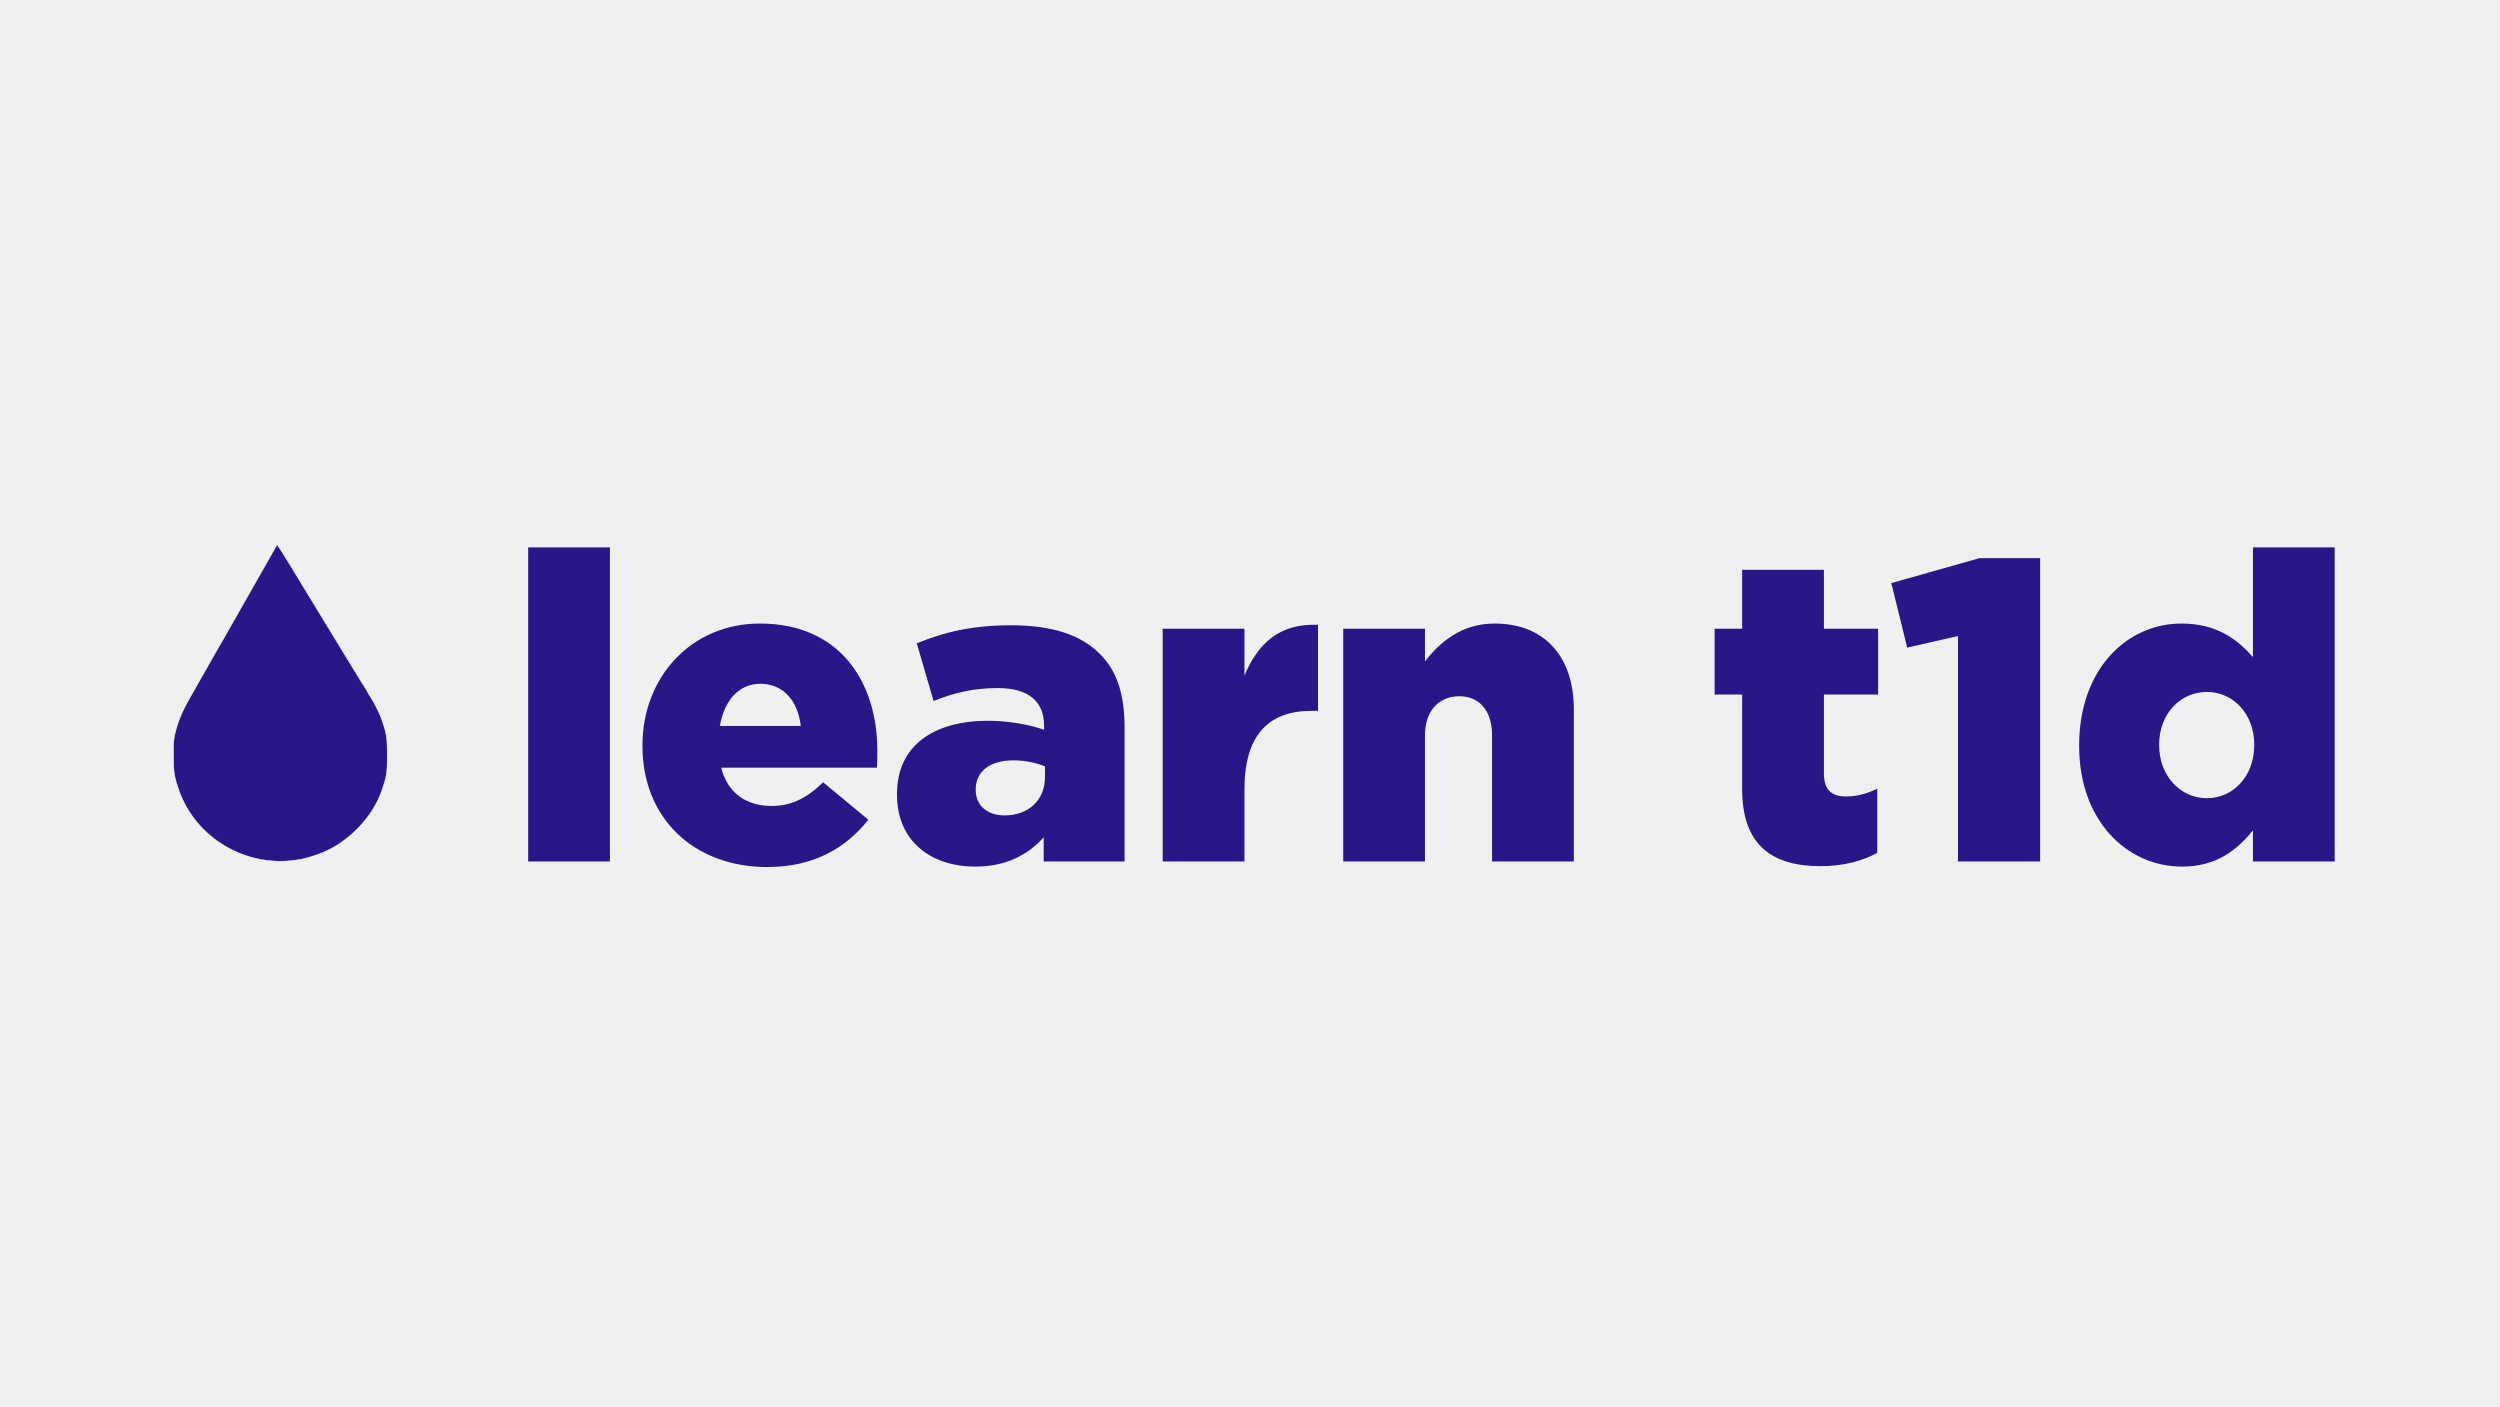
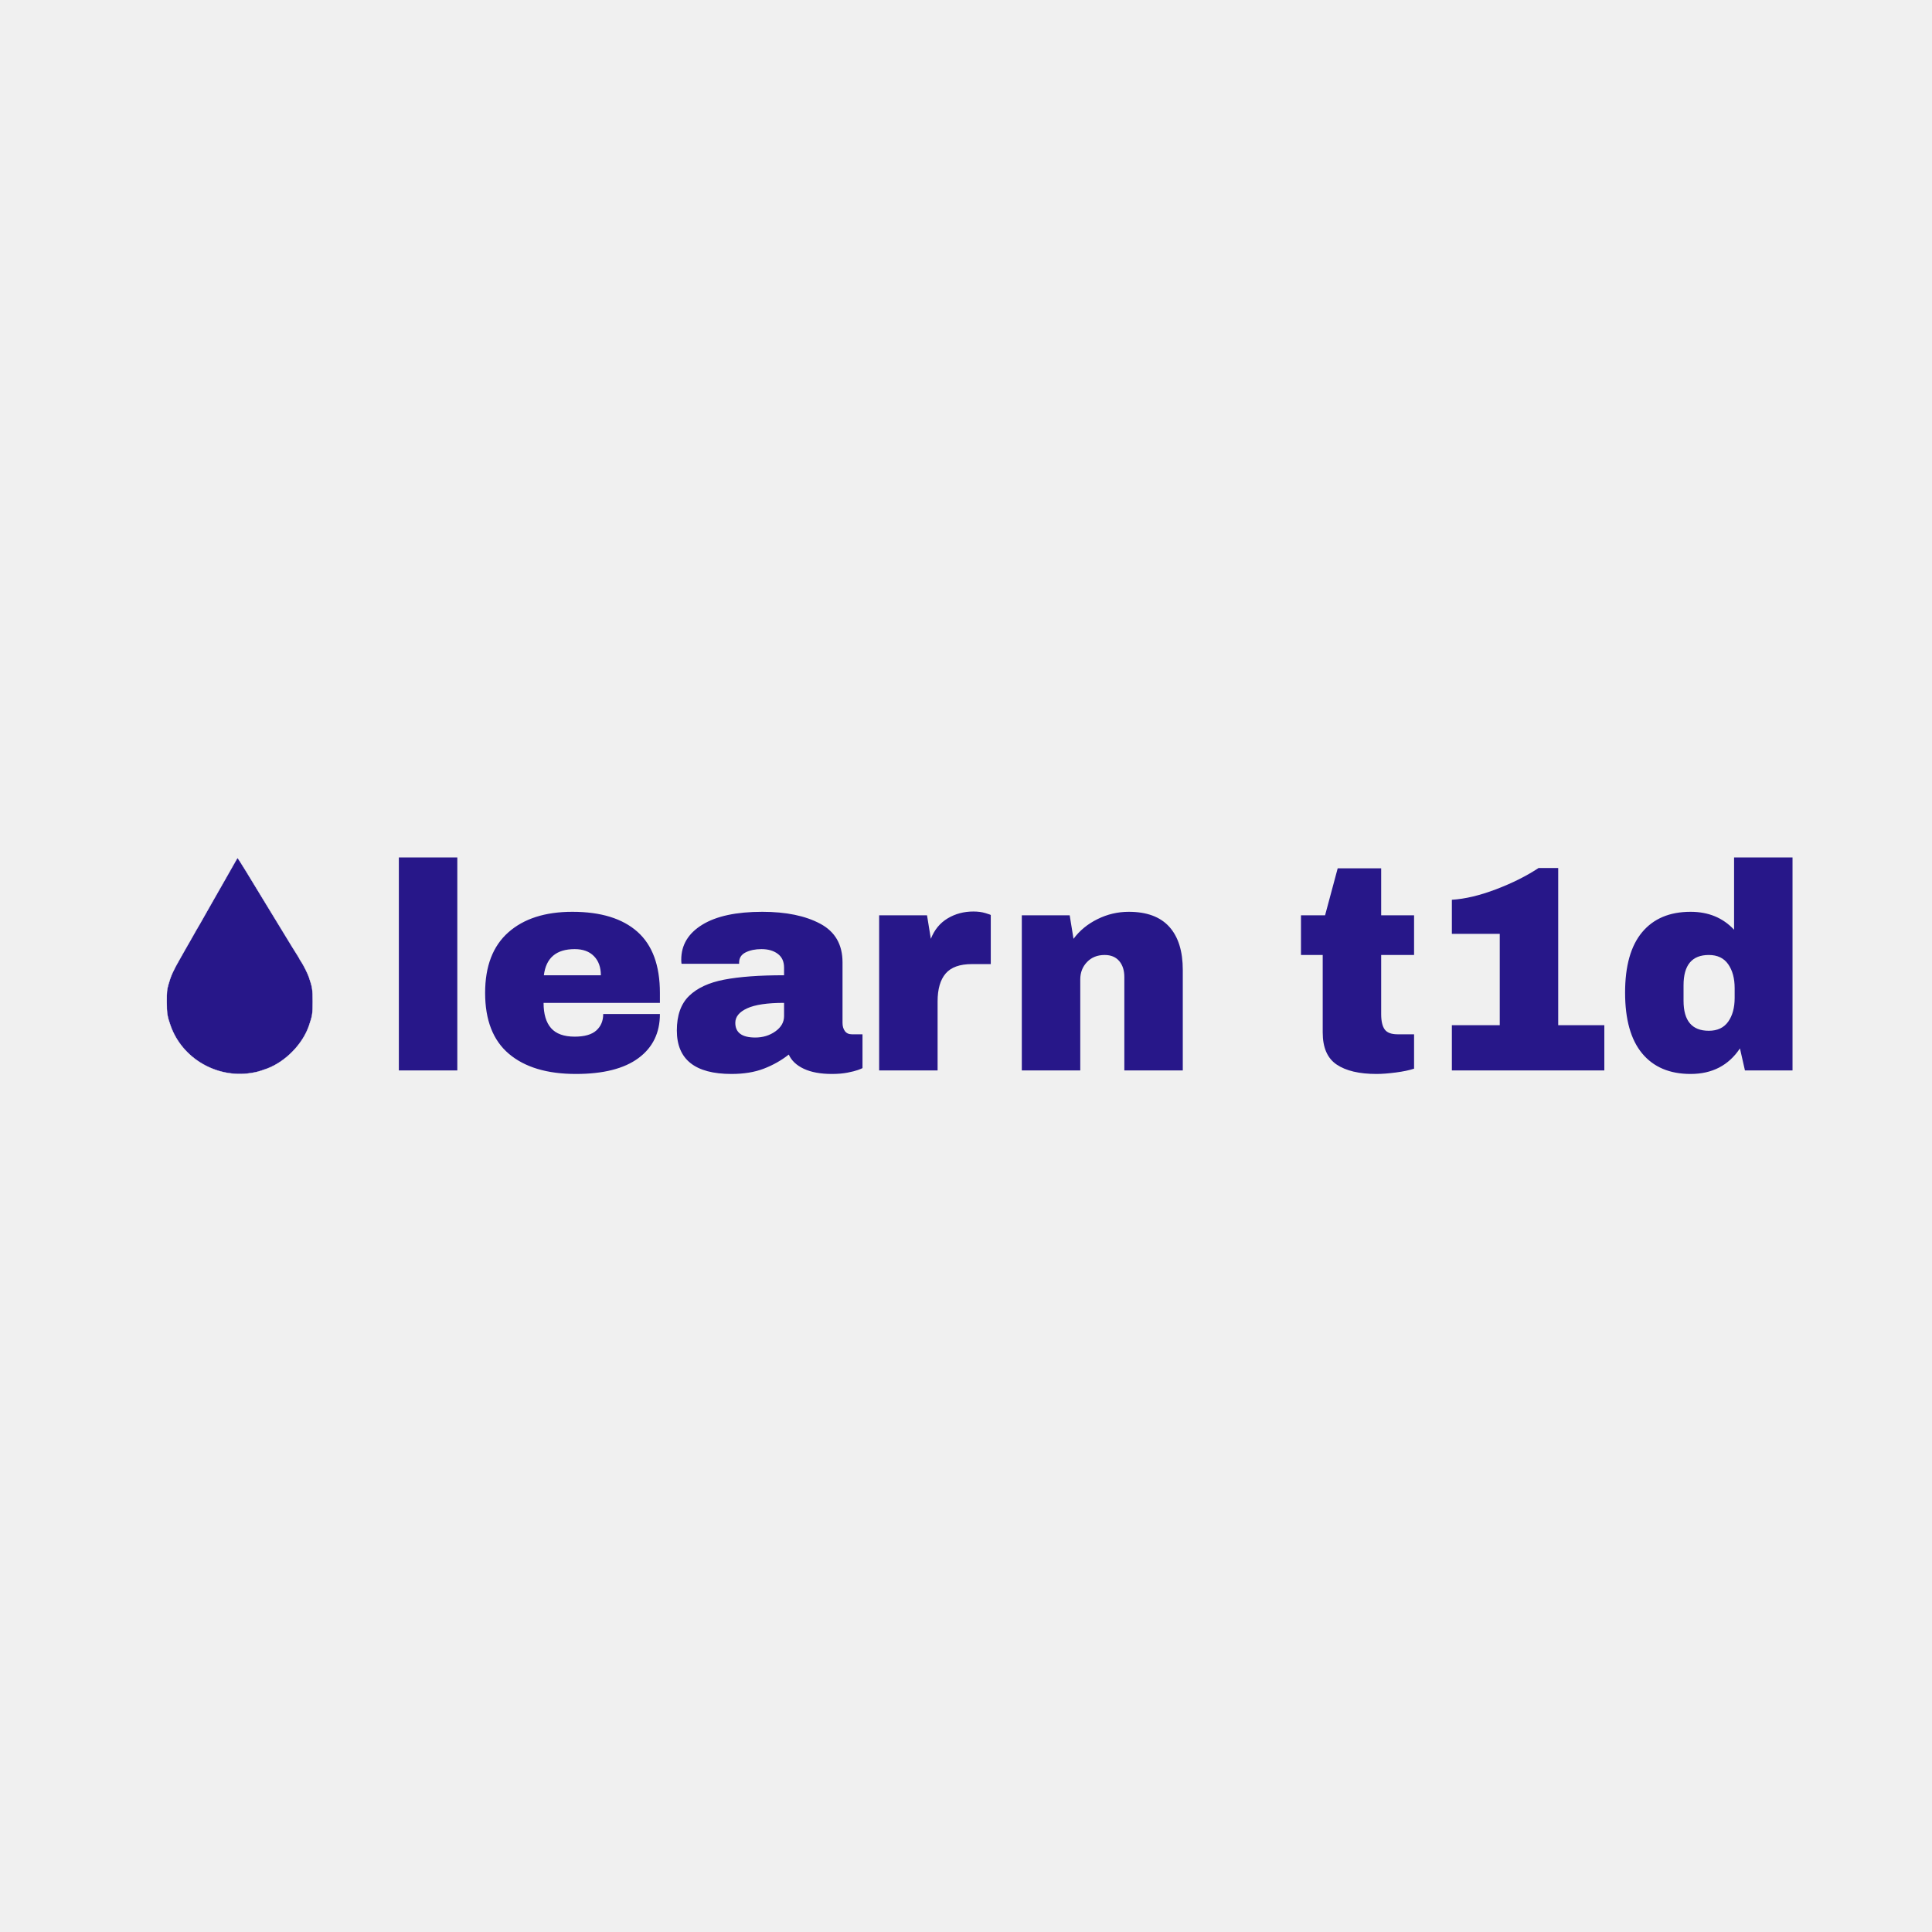
- <svg xmlns="http://www.w3.org/2000/svg" version="1.1" width="2048.00" height="1152.00" viewBox="0 0 2048.0 1152">
-   <g id="document" transform="matrix(1,0,0,1,1024.0,576)">
-     <path d="M-800.529,-123.619 C-804.305,-116.82 -807.403,-111.381 -811.33,-104.583 C-812.917,-101.864 -814.881,-98.464 -815.636,-97.029 C-816.467,-95.594 -822.208,-85.547 -828.326,-74.746 C-834.521,-63.944 -840.337,-53.595 -841.395,-51.706 C-842.452,-49.818 -844.794,-45.815 -846.607,-42.793 C-848.42,-39.696 -849.855,-37.128 -849.855,-36.977 C-849.855,-36.826 -851.894,-33.275 -854.387,-29.045 C-856.88,-24.815 -858.919,-21.265 -858.919,-21.114 C-858.919,-20.963 -862.016,-15.524 -865.869,-8.877 C-874.027,5.249 -877.048,11.972 -879.843,22.018 C-881.732,28.817 -881.883,30.63 -881.883,42.716 C-881.883,56.69 -881.278,60.467 -877.35,71.571 C-863.603,110.549 -822.661,134.796 -781.266,128.527 C-773.713,127.318 -772.051,126.865 -762.231,123.39 C-739.645,115.232 -718.495,93.628 -711.016,71.042 C-707.088,59.41 -706.786,57.219 -706.786,42.716 C-706.786,28.212 -707.164,25.493 -711.243,13.558 C-712.754,9.026 -717.815,-1.096 -720.761,-5.477 C-721.969,-7.29 -722.951,-8.877 -722.951,-9.103 C-722.951,-9.33 -724.386,-11.747 -726.199,-14.542 C-728.012,-17.337 -734.357,-27.61 -740.249,-37.354 C-746.217,-47.099 -756.943,-64.775 -764.195,-76.634 C-771.447,-88.493 -781.644,-105.187 -786.856,-113.874 C-792.144,-122.485 -796.601,-129.51 -796.903,-129.51 C-797.129,-129.51 -798.791,-126.867 -800.529,-123.619 Z " fill="#271789" fill-opacity="1.00" stroke-width="0.33" stroke="#ffffff" stroke-linecap="square" stroke-linejoin="miter" />
-     <path d="M-591.314,129.688 L-524.356,129.688 L-524.356,-127.571 L-591.314,-127.571 L-591.314,129.688 Z M-395.492,134.27 C-357.432,134.27 -331.001,118.764 -312.676,95.505 L-349.679,64.845 C-363.423,78.237 -376.109,84.228 -391.968,84.228 C-412.76,84.228 -427.914,73.655 -433.2,52.863 L-305.628,52.863 C-305.275,48.282 -305.275,43.348 -305.275,39.119 C-305.275,-16.914 -335.582,-65.194 -401.483,-65.194 C-457.868,-65.194 -497.691,-21.143 -497.691,34.538 L-497.691,35.243 C-497.691,94.447 -455.402,134.27 -395.492,134.27 Z M-434.257,18.679 C-430.733,-2.113 -418.751,-15.857 -401.131,-15.857 C-382.805,-15.857 -370.471,-2.465 -368.004,18.679 L-434.257,18.679 Z M-225.043,133.917 C-200.022,133.917 -182.049,124.402 -169.01,109.953 L-169.01,129.688 L-102.757,129.688 L-102.757,20.089 C-102.757,-6.694 -108.748,-26.429 -123.197,-40.526 C-138.351,-55.679 -161.61,-63.785 -195.793,-63.785 C-228.567,-63.785 -251.474,-57.794 -272.971,-48.983 L-259.227,-1.76 C-242.311,-8.456 -226.805,-12.333 -206.718,-12.333 C-180.992,-12.333 -168.658,-1.056 -168.658,18.679 L-168.658,21.851 C-179.582,17.974 -196.851,14.45 -214.471,14.45 C-259.227,14.45 -289.182,34.89 -289.182,74.36 L-289.182,75.065 C-289.182,113.125 -261.341,133.917 -225.043,133.917 Z M-201.079,91.981 C-214.823,91.981 -224.691,84.228 -224.691,71.188 L-224.691,70.484 C-224.691,56.387 -213.414,46.872 -194.031,46.872 C-184.164,46.872 -174.649,48.986 -167.953,51.806 L-167.953,60.616 C-167.953,79.646 -181.697,91.981 -201.079,91.981 Z M-71.51,129.688 L-4.552,129.688 L-4.552,70.484 C-4.552,26.432 15.182,6.345 50.071,6.345 L55.71,6.345 L55.71,-64.137 C23.993,-65.546 6.372,-48.631 -4.552,-22.553 L-4.552,-60.965 L-71.51,-60.965 L-71.51,129.688 Z M76.384,129.688 L143.342,129.688 L143.342,26.432 C143.342,5.64 155.324,-5.637 171.535,-5.637 C187.393,-5.637 198.318,5.64 198.318,26.432 L198.318,129.688 L265.276,129.688 L265.276,4.935 C265.276,-38.411 240.959,-65.194 200.432,-65.194 C173.297,-65.194 155.676,-50.041 143.342,-34.182 L143.342,-60.965 L76.384,-60.965 L76.384,129.688 Z M467.324,133.565 C486.001,133.565 501.86,129.336 513.842,122.64 L513.842,70.131 C505.736,74.008 497.279,76.475 488.468,76.475 C476.134,76.475 470.143,70.836 470.143,57.444 L470.143,-7.047 L514.547,-7.047 L514.547,-60.965 L470.143,-60.965 L470.143,-109.245 L403.185,-109.245 L403.185,-60.965 L380.631,-60.965 L380.631,-7.047 L403.185,-7.047 L403.185,70.484 C403.185,115.944 427.149,133.565 467.324,133.565 Z M579.977,129.688 L647.288,129.688 L647.288,-118.76 L597.598,-118.76 L525.354,-98.321 L538.393,-45.459 L579.977,-54.974 L579.977,129.688 Z M763.465,133.917 C792.01,133.917 808.574,120.173 821.613,104.315 L821.613,129.688 L888.571,129.688 L888.571,-127.571 L821.613,-127.571 L821.613,-37.706 C808.926,-52.155 792.01,-65.194 763.113,-65.194 C718.004,-65.194 679.239,-27.486 679.239,34.538 L679.239,35.243 C679.239,96.209 718.357,133.917 763.465,133.917 Z M783.905,77.884 C762.408,77.884 744.787,59.911 744.787,34.538 L744.787,33.833 C744.787,8.459 762.408,-9.161 783.905,-9.161 C805.402,-9.161 822.67,8.812 822.67,33.833 L822.67,34.538 C822.67,59.911 805.402,77.884 783.905,77.884 Z " fill="#271789" fill-opacity="1.00" />
+ <svg xmlns="http://www.w3.org/2000/svg" version="1.1" width="100" height="100" viewBox="0 0 2048.0 2048.0">
+   <g id="document" transform="matrix(1,0,0,1,1024.0,1024.0)">
+     <path d="M-775.362,-109.231 C-778.699,-103.224 -781.436,-98.418 -784.907,-92.411 C-786.308,-90.008 -788.044,-87.004 -788.711,-85.736 C-789.446,-84.468 -794.518,-75.591 -799.925,-66.046 C-805.398,-56.502 -810.537,-47.357 -811.472,-45.689 C-812.406,-44.02 -814.475,-40.482 -816.077,-37.812 C-817.679,-35.076 -818.947,-32.807 -818.947,-32.673 C-818.947,-32.54 -820.749,-29.402 -822.952,-25.665 C-825.155,-21.927 -826.957,-18.79 -826.957,-18.656 C-826.957,-18.523 -829.693,-13.717 -833.098,-7.844 C-840.306,4.638 -842.976,10.578 -845.446,19.456 C-847.114,25.463 -847.248,27.065 -847.248,37.744 C-847.248,50.092 -846.714,53.429 -843.243,63.241 C-831.095,97.682 -794.919,119.108 -758.342,113.568 C-751.667,112.5 -750.199,112.099 -741.522,109.029 C-721.565,101.82 -702.876,82.731 -696.268,62.774 C-692.797,52.495 -692.53,50.559 -692.53,37.744 C-692.53,24.929 -692.864,22.526 -696.468,11.98 C-697.803,7.975 -702.275,-0.969 -704.878,-4.84 C-705.946,-6.442 -706.814,-7.844 -706.814,-8.044 C-706.814,-8.244 -708.082,-10.38 -709.684,-12.85 C-711.286,-15.319 -716.892,-24.396 -722.099,-33.007 C-727.372,-41.617 -736.85,-57.236 -743.257,-67.715 C-749.665,-78.194 -758.676,-92.945 -763.281,-100.621 C-767.953,-108.23 -771.891,-114.437 -772.158,-114.437 C-772.359,-114.437 -773.827,-112.101 -775.362,-109.231 Z " fill="#271789" fill-opacity="1.00" stroke-width="0.31" stroke="#ffffff" stroke-linecap="square" stroke-linejoin="miter" />
+     <path d="M-539.233,110.7 L-539.233,-115.06 L-601.2,-115.06 L-601.2,110.7 L-539.233,110.7 Z M-417.27,-57.452 C-446.126,-57.452 -468.754,-50.186 -485.154,-35.655 C-501.554,-21.123 -509.754,0.26 -509.754,28.492 C-509.754,57.348 -501.346,78.886 -484.531,93.107 C-467.716,107.327 -444.05,114.437 -413.533,114.437 C-384.47,114.437 -362.361,108.832 -347.206,97.622 C-332.052,86.412 -324.475,70.842 -324.475,50.913 L-384.574,50.913 C-384.574,58.179 -387.013,63.991 -391.891,68.351 C-396.77,72.71 -404.399,74.89 -414.779,74.89 C-426.197,74.89 -434.552,71.88 -439.846,65.86 C-445.14,59.84 -447.787,50.913 -447.787,39.08 L-324.475,39.08 L-324.475,28.492 C-324.475,-0.571 -332.415,-22.161 -348.296,-36.277 C-364.177,-50.394 -387.169,-57.452 -417.27,-57.452 Z M-414.779,-17.905 C-406.06,-17.905 -399.261,-15.414 -394.383,-10.432 C-389.504,-5.449 -387.065,1.297 -387.065,9.809 L-447.475,9.809 C-445.192,-8.667 -434.293,-17.905 -414.779,-17.905 Z M-215.902,-57.452 C-243.512,-57.452 -264.739,-52.885 -279.582,-43.751 C-294.425,-34.617 -301.847,-22.265 -301.847,-6.695 C-301.847,-4.827 -301.743,-3.373 -301.535,-2.335 L-240.502,-2.335 L-240.502,-3.581 C-240.502,-8.563 -238.167,-12.196 -233.496,-14.48 C-228.825,-16.763 -223.272,-17.905 -216.836,-17.905 C-209.778,-17.905 -204.017,-16.244 -199.554,-12.923 C-195.091,-9.601 -192.859,-4.723 -192.859,1.713 L-192.859,9.809 C-219.016,9.809 -240.191,11.366 -256.383,14.48 C-272.576,17.594 -284.98,23.355 -293.595,31.762 C-302.21,40.17 -306.518,52.366 -306.518,68.351 C-306.518,99.075 -287.211,114.437 -248.599,114.437 C-235.52,114.437 -224.102,112.569 -214.345,108.832 C-204.588,105.095 -195.765,100.113 -187.877,93.885 C-184.97,100.321 -179.625,105.355 -171.84,108.988 C-164.055,112.621 -154.142,114.437 -142.102,114.437 C-135.874,114.437 -130.373,113.97 -125.598,113.036 C-120.823,112.102 -117.138,111.168 -114.544,110.233 C-111.949,109.299 -110.34,108.624 -109.717,108.209 L-109.717,72.399 L-120.927,72.399 C-124.249,72.399 -126.74,71.257 -128.401,68.974 C-130.061,66.69 -130.892,63.784 -130.892,60.255 L-130.892,-3.892 C-130.892,-22.784 -138.78,-36.433 -154.558,-44.841 C-170.335,-53.248 -190.783,-57.452 -215.902,-57.452 Z M-192.859,39.08 L-192.859,53.093 C-192.859,59.528 -195.921,64.926 -202.045,69.285 C-208.169,73.645 -215.279,75.824 -223.376,75.824 C-237.492,75.824 -244.55,70.635 -244.55,60.255 C-244.55,53.819 -240.347,48.681 -231.939,44.841 C-223.531,41 -210.505,39.08 -192.859,39.08 Z M7.886,-57.764 C-2.286,-57.764 -11.42,-55.324 -19.517,-50.446 C-27.613,-45.567 -33.529,-38.353 -37.266,-28.804 L-41.314,-53.715 L-92.071,-53.715 L-92.071,110.7 L-30.104,110.7 L-30.104,37.523 C-30.104,24.444 -27.25,14.584 -21.541,7.941 C-15.832,1.297 -6.542,-2.024 6.329,-2.024 L26.258,-2.024 L26.258,-54.027 C26.258,-54.234 24.39,-54.909 20.653,-56.051 C16.916,-57.193 12.661,-57.764 7.886,-57.764 Z M172.51,-57.452 C160.884,-57.452 149.83,-54.857 139.346,-49.667 C128.863,-44.477 120.403,-37.523 113.968,-28.804 L109.919,-53.715 L59.162,-53.715 L59.162,110.7 L121.13,110.7 L121.13,14.168 C121.13,6.903 123.517,0.778 128.292,-4.204 C133.066,-9.186 139.294,-11.677 146.975,-11.677 C153.618,-11.677 158.756,-9.549 162.389,-5.294 C166.022,-1.038 167.839,4.619 167.839,11.677 L167.839,110.7 L229.806,110.7 L229.806,4.204 C229.806,-15.725 225.031,-30.984 215.482,-41.571 C205.932,-52.158 191.608,-57.452 172.51,-57.452 Z M440.1,-53.715 L440.1,-103.538 L394.014,-103.538 L380.624,-53.715 L355.09,-53.715 L355.09,-11.677 L378.133,-11.677 L378.133,70.531 C378.133,86.516 383.064,97.829 392.924,104.473 C402.785,111.116 416.85,114.437 435.118,114.437 C440.931,114.437 447.782,113.918 455.67,112.88 C463.559,111.842 469.994,110.493 474.977,108.832 L474.977,72.399 L457.539,72.399 C450.895,72.399 446.328,70.686 443.837,67.261 C441.346,63.836 440.1,58.386 440.1,50.913 L440.1,-11.677 L474.977,-11.677 L474.977,-53.715 L440.1,-53.715 Z M627.767,62.746 L627.767,-103.85 L606.904,-103.85 C594.033,-95.338 578.982,-87.813 561.752,-81.274 C544.521,-74.734 528.951,-71.05 515.043,-70.219 L515.043,-34.098 L565.8,-34.098 L565.8,62.746 L515.043,62.746 L515.043,110.7 L676.656,110.7 L676.656,62.746 L627.767,62.746 Z M876.155,110.7 L876.155,-115.06 L814.188,-115.06 L814.188,-38.457 C802.355,-51.12 786.993,-57.452 768.102,-57.452 C745.889,-57.452 728.762,-50.238 716.722,-35.81 C704.681,-21.382 698.661,-0.052 698.661,28.181 C698.661,56.622 704.681,78.108 716.722,92.64 C728.762,107.171 745.889,114.437 768.102,114.437 C790.937,114.437 808.375,105.407 820.416,87.346 L825.71,110.7 L876.155,110.7 Z M787.408,-11.677 C796.542,-11.677 803.393,-8.408 807.96,-1.868 C812.527,4.671 814.811,13.13 814.811,23.51 L814.811,33.786 C814.811,44.166 812.527,52.574 807.96,59.009 C803.393,65.445 796.542,68.662 787.408,68.662 C769.555,68.662 760.628,58.075 760.628,36.9 L760.628,20.396 C760.628,-0.986 769.555,-11.677 787.408,-11.677 Z " fill="#271789" fill-opacity="1.00" />
  </g>
</svg>
